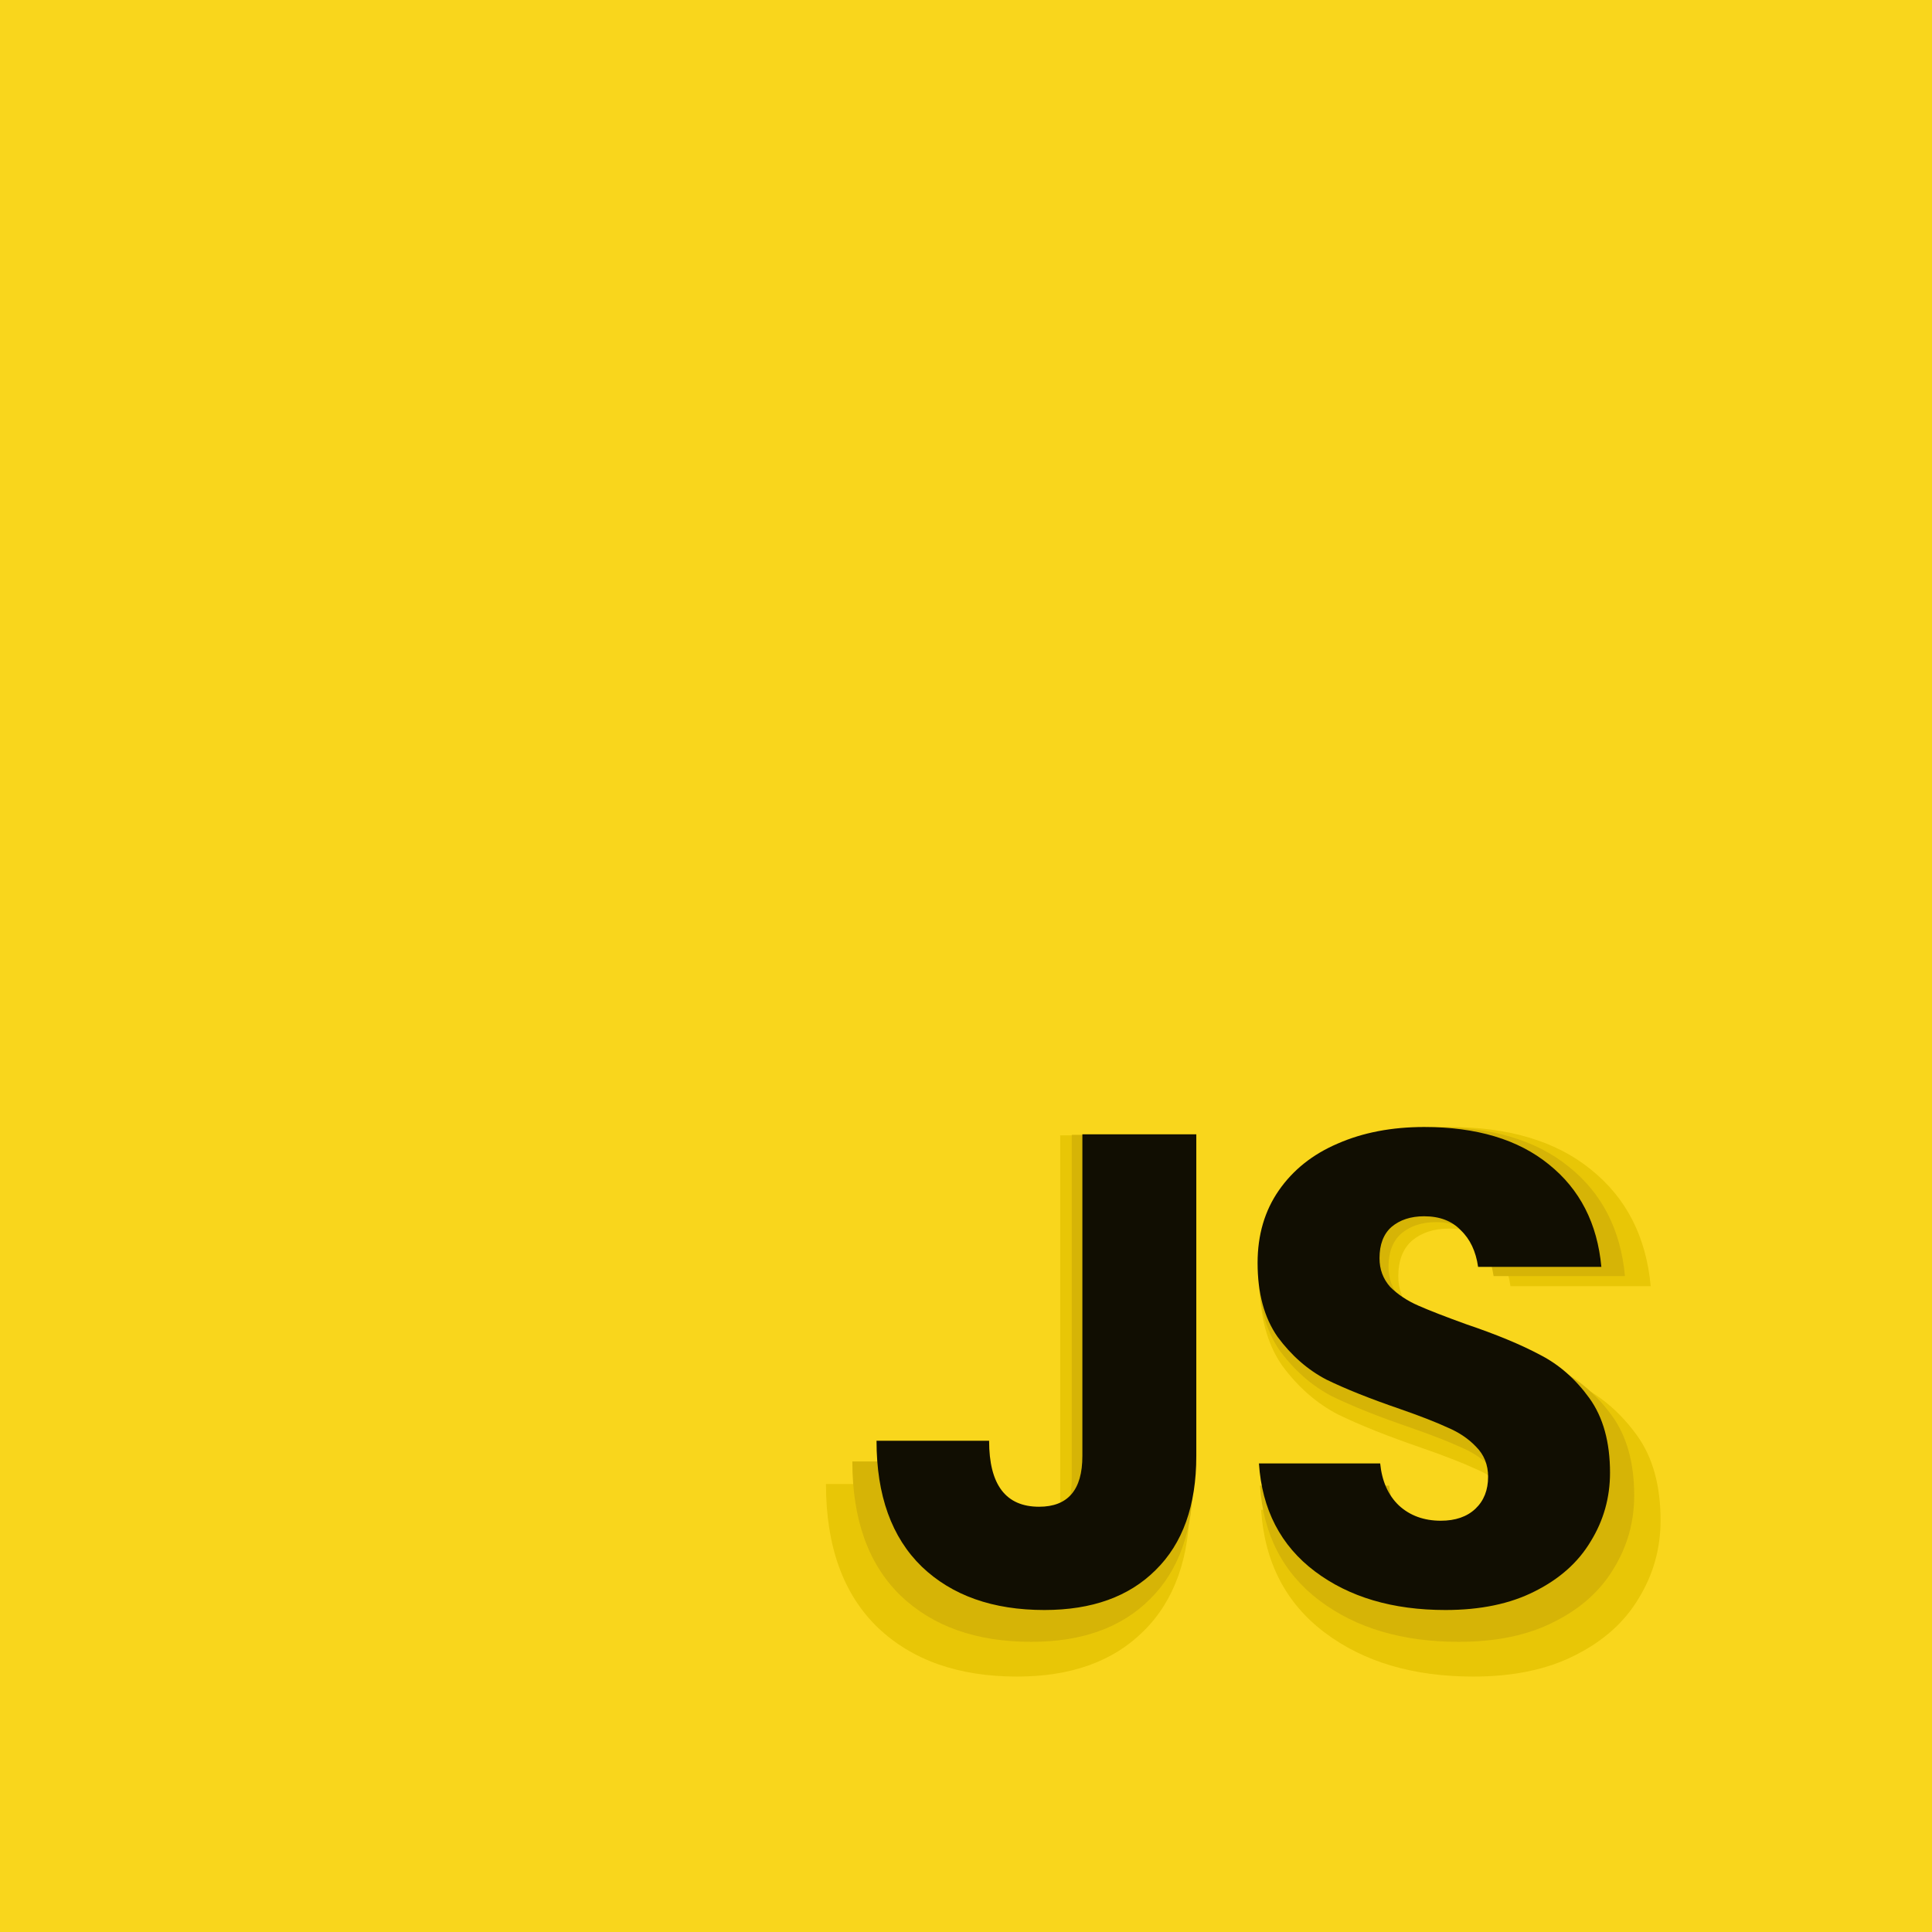
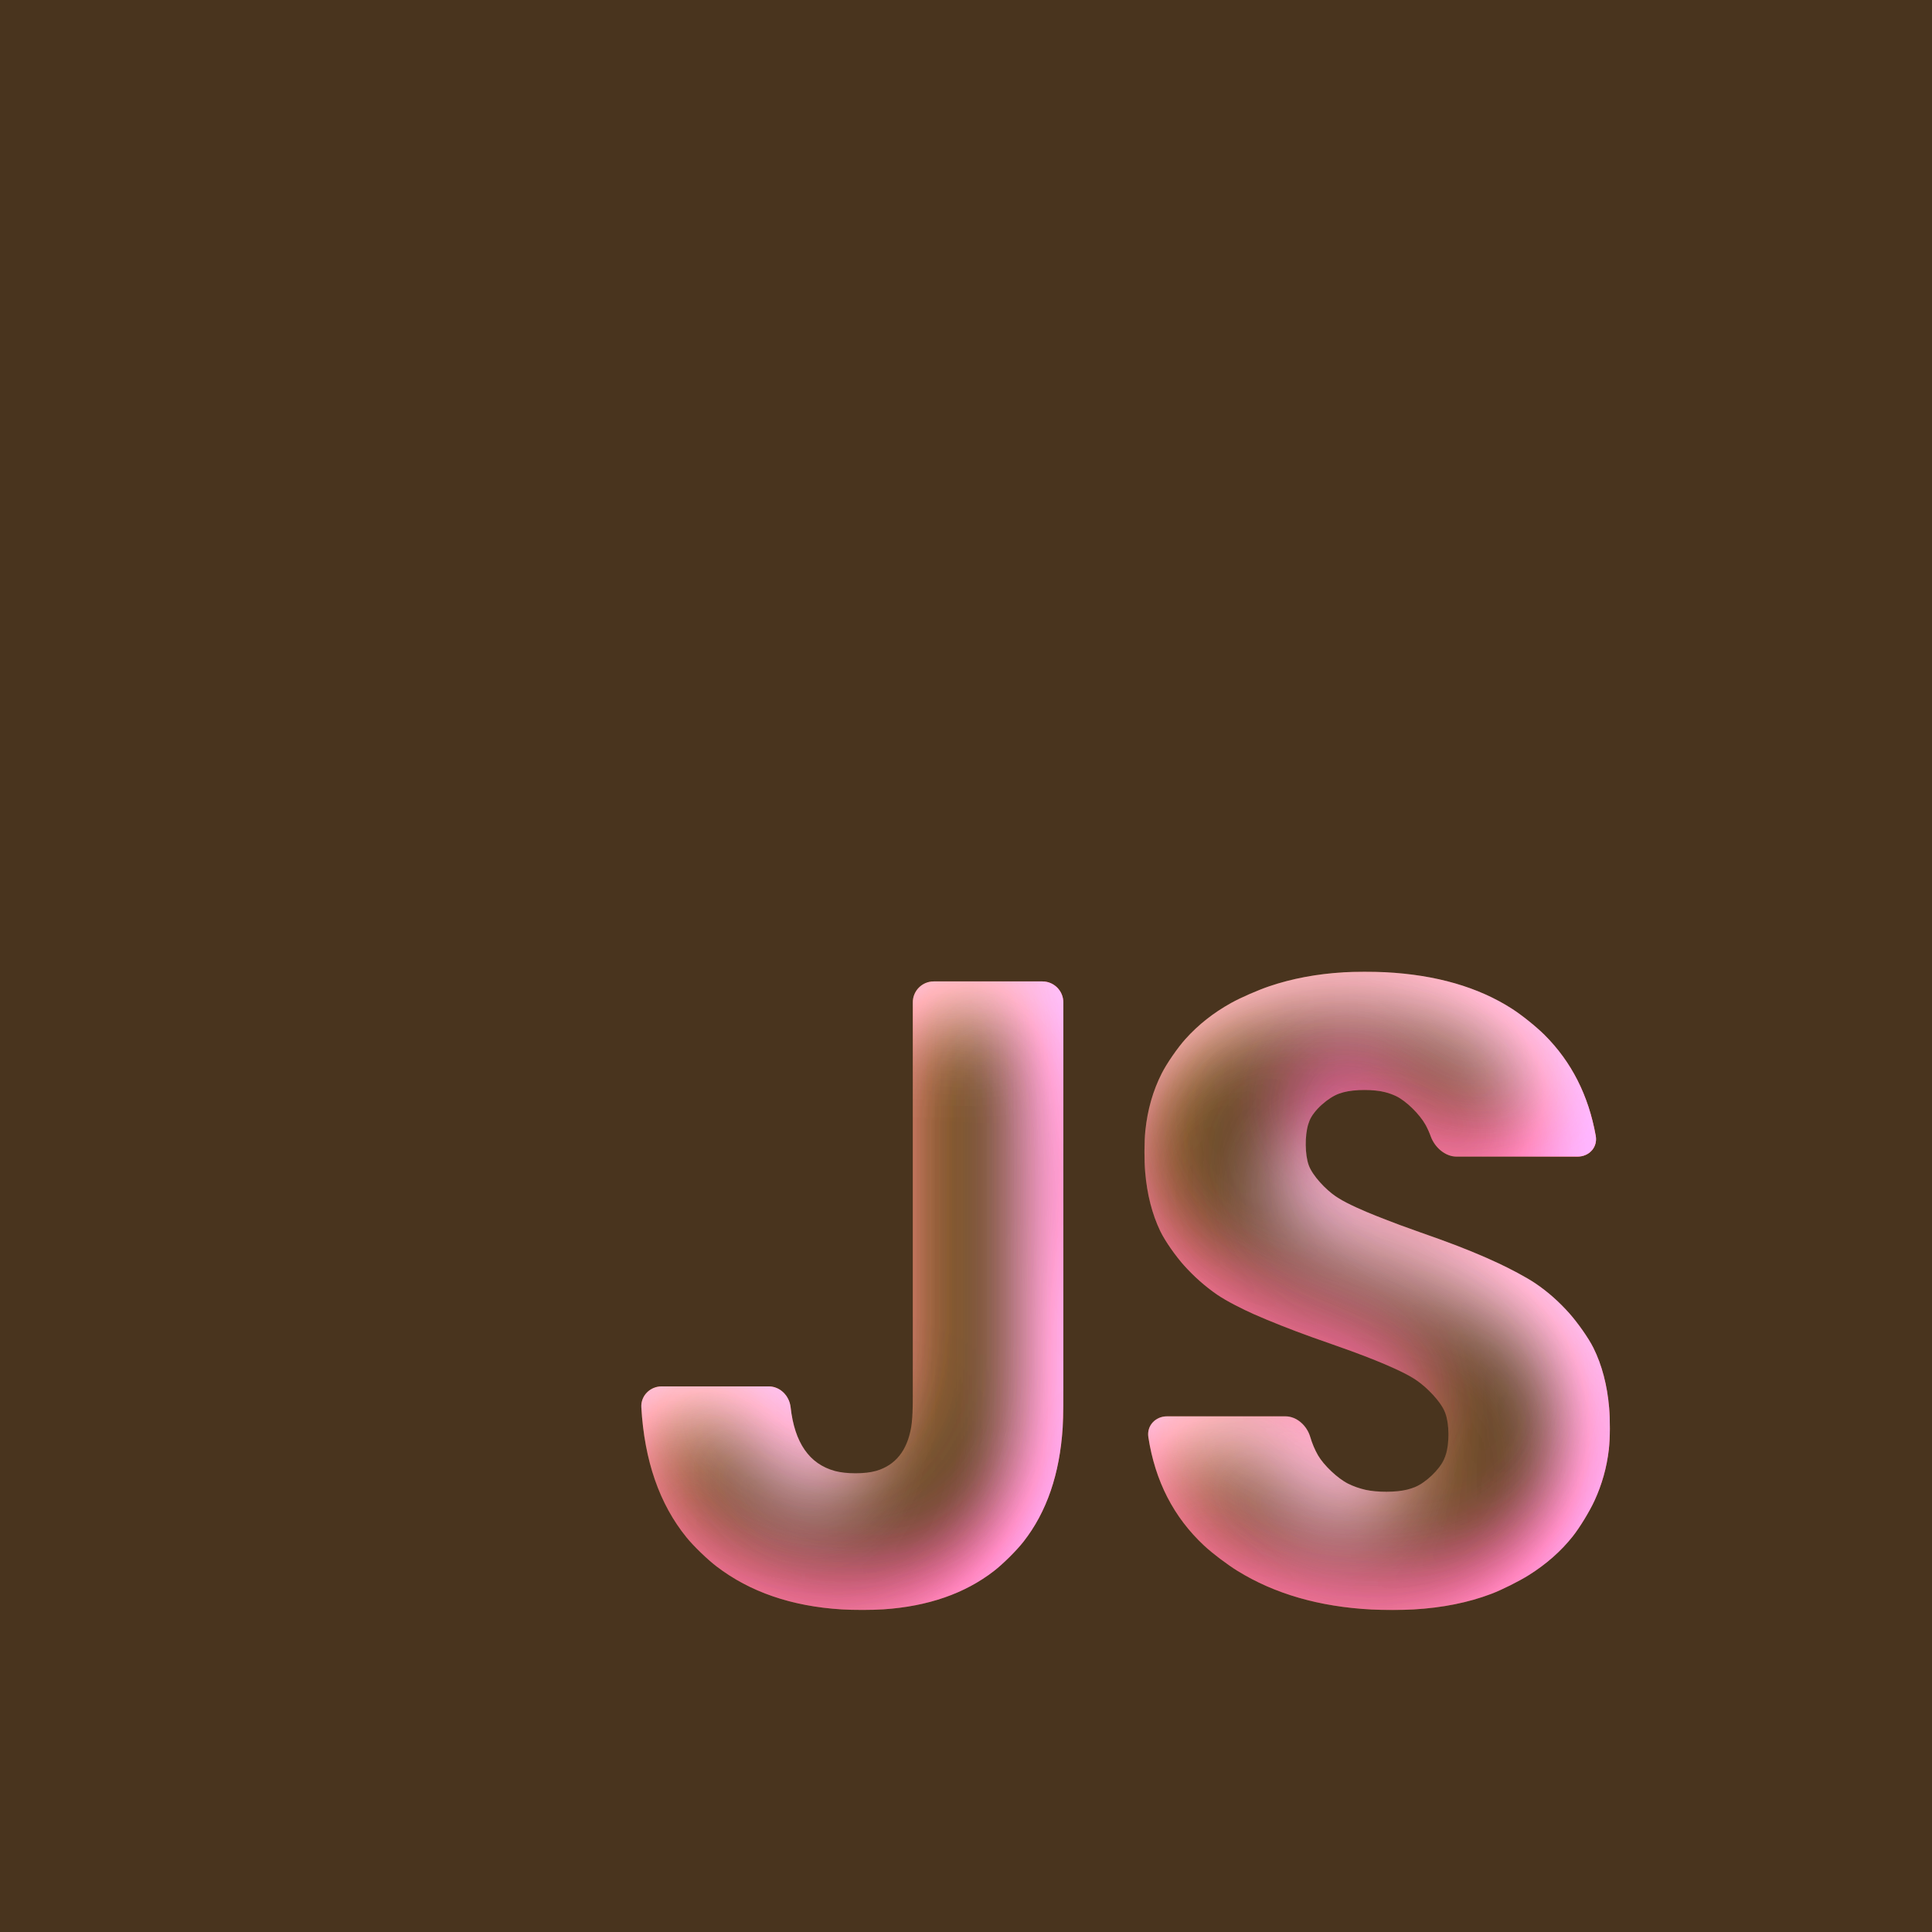
- <svg xmlns="http://www.w3.org/2000/svg" width="122" height="122" viewBox="0 0 122 122" fill="none">
-   <g clip-path="url(#clip0)">
-     <path d="M122 -6.10352e-05H0V122H122V-6.10352e-05Z" fill="#F9D61C" />
-     <path d="M75.134 71.693V94.813C75.134 98.355 74.161 101.084 72.214 102.998C70.3 104.913 67.635 105.87 64.221 105.87C60.519 105.87 57.583 104.833 55.413 102.759C53.243 100.653 52.158 97.637 52.158 93.712H60.248C60.248 96.871 61.444 98.451 63.838 98.451C65.912 98.451 66.949 97.238 66.949 94.813V71.693H75.134Z" fill="#E8C606" />
-     <path d="M104.86 96.01C104.86 97.797 104.397 99.44 103.472 100.94C102.578 102.44 101.238 103.637 99.451 104.53C97.696 105.424 95.558 105.87 93.037 105.87C89.239 105.87 86.112 104.945 83.655 103.094C81.197 101.243 79.857 98.658 79.634 95.34H88.346C88.473 96.616 88.92 97.621 89.686 98.355C90.484 99.089 91.489 99.456 92.701 99.456C93.754 99.456 94.584 99.169 95.191 98.595C95.797 98.02 96.1 97.254 96.1 96.297C96.1 95.435 95.813 94.717 95.238 94.143C94.696 93.569 94.01 93.106 93.18 92.755C92.35 92.372 91.202 91.925 89.734 91.415C87.596 90.68 85.841 89.978 84.468 89.308C83.128 88.606 81.963 87.585 80.974 86.245C80.017 84.873 79.538 83.102 79.538 80.932C79.538 78.921 80.049 77.182 81.07 75.714C82.091 74.246 83.495 73.129 85.282 72.363C87.101 71.566 89.175 71.167 91.505 71.167C95.27 71.167 98.254 72.06 100.456 73.847C102.69 75.634 103.95 78.091 104.237 81.219H95.382C95.222 80.102 94.808 79.224 94.138 78.586C93.499 77.916 92.622 77.581 91.505 77.581C90.547 77.581 89.766 77.836 89.159 78.347C88.585 78.857 88.298 79.607 88.298 80.597C88.298 81.394 88.553 82.08 89.064 82.655C89.606 83.197 90.276 83.644 91.074 83.995C91.872 84.346 93.021 84.793 94.52 85.335C96.69 86.069 98.462 86.803 99.834 87.537C101.206 88.239 102.387 89.276 103.376 90.649C104.365 92.021 104.86 93.808 104.86 96.01Z" fill="#E8C606" />
-     <path d="M75.347 71.66V93.319C75.347 96.637 74.436 99.193 72.612 100.986C70.818 102.78 68.322 103.677 65.124 103.677C61.656 103.677 58.905 102.705 56.873 100.762C54.84 98.789 53.823 95.964 53.823 92.287H61.402C61.402 95.247 62.523 96.727 64.765 96.727C66.708 96.727 67.68 95.591 67.68 93.319V71.66H75.347Z" fill="#D6B406" />
-     <path d="M103.194 94.44C103.194 96.114 102.761 97.653 101.894 99.058C101.057 100.463 99.801 101.584 98.127 102.421C96.483 103.259 94.48 103.677 92.118 103.677C88.561 103.677 85.631 102.81 83.329 101.076C81.027 99.342 79.772 96.921 79.563 93.812H87.724C87.843 95.008 88.262 95.949 88.979 96.637C89.727 97.324 90.668 97.668 91.805 97.668C92.791 97.668 93.568 97.399 94.136 96.861C94.704 96.323 94.988 95.606 94.988 94.709C94.988 93.901 94.719 93.229 94.181 92.691C93.673 92.153 93.03 91.719 92.253 91.39C91.476 91.032 90.399 90.613 89.024 90.135C87.021 89.447 85.377 88.79 84.092 88.162C82.836 87.504 81.745 86.547 80.818 85.292C79.921 84.006 79.473 82.347 79.473 80.314C79.473 78.431 79.951 76.802 80.908 75.427C81.865 74.052 83.18 73.005 84.854 72.288C86.558 71.54 88.501 71.167 90.683 71.167C94.211 71.167 97.006 72.004 99.069 73.678C101.161 75.352 102.342 77.654 102.611 80.583H94.316C94.166 79.537 93.778 78.715 93.15 78.117C92.552 77.489 91.73 77.175 90.683 77.175C89.787 77.175 89.054 77.415 88.486 77.893C87.948 78.371 87.679 79.074 87.679 80C87.679 80.748 87.918 81.391 88.397 81.929C88.905 82.437 89.532 82.855 90.28 83.184C91.027 83.513 92.103 83.932 93.508 84.44C95.541 85.127 97.2 85.815 98.486 86.503C99.771 87.16 100.877 88.132 101.804 89.417C102.731 90.703 103.194 92.377 103.194 94.44Z" fill="#D6B406" />
-     <path d="M75.543 71.629V91.949C75.543 95.062 74.688 97.46 72.977 99.142C71.294 100.825 68.952 101.667 65.951 101.667C62.698 101.667 60.118 100.755 58.211 98.932C56.303 97.081 55.35 94.431 55.35 90.981H62.459C62.459 93.758 63.511 95.146 65.615 95.146C67.438 95.146 68.349 94.08 68.349 91.949V71.629H75.543Z" fill="#110E02" />
-     <path d="M101.668 93C101.668 94.571 101.261 96.015 100.448 97.334C99.662 98.652 98.485 99.703 96.914 100.489C95.371 101.274 93.492 101.667 91.277 101.667C87.939 101.667 85.191 100.853 83.031 99.227C80.872 97.6 79.694 95.328 79.498 92.412H87.154C87.266 93.533 87.659 94.417 88.332 95.062C89.033 95.707 89.916 96.029 90.982 96.029C91.908 96.029 92.637 95.777 93.17 95.272C93.703 94.767 93.969 94.094 93.969 93.253C93.969 92.496 93.717 91.865 93.212 91.36C92.735 90.855 92.132 90.448 91.403 90.14C90.674 89.803 89.664 89.411 88.374 88.962C86.495 88.317 84.952 87.7 83.746 87.111C82.569 86.494 81.545 85.596 80.675 84.418C79.834 83.212 79.413 81.656 79.413 79.749C79.413 77.982 79.862 76.453 80.76 75.163C81.657 73.873 82.891 72.891 84.462 72.218C86.06 71.517 87.883 71.167 89.931 71.167C93.24 71.167 95.862 71.952 97.797 73.522C99.761 75.093 100.868 77.253 101.121 80.001H93.338C93.198 79.019 92.833 78.248 92.244 77.687C91.683 77.098 90.912 76.804 89.931 76.804C89.089 76.804 88.402 77.028 87.869 77.477C87.364 77.926 87.112 78.585 87.112 79.454C87.112 80.155 87.336 80.758 87.785 81.263C88.262 81.74 88.851 82.133 89.552 82.441C90.253 82.75 91.263 83.142 92.581 83.619C94.488 84.264 96.045 84.909 97.251 85.554C98.457 86.171 99.494 87.083 100.364 88.289C101.233 89.495 101.668 91.065 101.668 93Z" fill="#110E02" />
-   </g>
-   <defs>
+ <svg xmlns="http://www.w3.org/2000/svg" width="122" height="122" viewBox="0 0 122 122" fill="none" version="1.1" id="svg1025">
+   <path d="M 122,-6.10352e-5 H 0 V 122 h 122 z" fill="#f9d61c" id="path1004" style="fill:#2f2a11;fill-opacity:1" />
+   <defs id="defs1023">
    <clipPath id="clip0">
-       <rect width="122" height="122" fill="white" />
+       <rect width="122" height="122" fill="white" id="rect1020" />
    </clipPath>
+     <filter style="color-interpolation-filters:sRGB;" id="filter17442" x="-0.147" y="-0.157" width="1.25" height="1.348">
+       <feFlood flood-opacity="1" flood-color="rgb(199,171,22)" result="flood" id="feFlood17432" />
+       <feComposite in="flood" in2="SourceGraphic" operator="in" result="composite1" id="feComposite17434" />
+       <feGaussianBlur in="composite1" stdDeviation="2" result="blur" id="feGaussianBlur17436" />
+       <feOffset dx="-2" dy="1" result="offset" id="feOffset17438" />
+       <feComposite in="SourceGraphic" in2="offset" operator="over" result="composite2" id="feComposite17440" />
+     </filter>
+     <filter style="color-interpolation-filters:sRGB;" id="filter978" x="-0.147" y="-0.157" width="1.251" height="1.38">
+       <feFlood flood-opacity="0.4" flood-color="rgb(199,171,22)" result="flood" id="feFlood968" />
+       <feComposite in="flood" in2="SourceGraphic" operator="out" result="composite1" id="feComposite970" />
+       <feGaussianBlur in="composite1" stdDeviation="2" result="blur" id="feGaussianBlur972" />
+       <feOffset dx="-2" dy="2" result="offset" id="feOffset974" />
+       <feComposite in="SourceGraphic" in2="offset" operator="in" result="composite2" id="feComposite976" />
+     </filter>
+     <filter style="color-interpolation-filters:sRGB;" id="filter1089" x="-0.125" y="-0.223" width="1.229" height="1.38">
+       <feFlood flood-opacity="0.502" flood-color="rgb(199,171,22)" result="flood" id="feFlood1079" />
+       <feComposite in="flood" in2="SourceGraphic" operator="out" result="composite1" id="feComposite1081" />
+       <feGaussianBlur in="composite1" stdDeviation="2" result="blur" id="feGaussianBlur1083" />
+       <feOffset dx="-1" dy="-2" result="offset" id="feOffset1085" />
+       <feComposite in="SourceGraphic" in2="offset" operator="in" result="composite2" id="feComposite1087" />
+     </filter>
+     <filter style="color-interpolation-filters:sRGB;" id="filter18232" x="-0.156" y="-0.236" width="1.311" height="1.472">
+       <feFlood flood-opacity="0.502" flood-color="rgb(199,171,22)" result="flood" id="feFlood18222" />
+       <feComposite in="flood" in2="SourceGraphic" operator="out" result="composite1" id="feComposite18224" />
+       <feGaussianBlur in="composite1" stdDeviation="3" result="blur" id="feGaussianBlur18226" />
+       <feOffset dx="0" dy="0" result="offset" id="feOffset18228" />
+       <feComposite in="SourceGraphic" in2="offset" operator="in" result="composite2" id="feComposite18230" />
+     </filter>
  </defs>
+   <path id="path1014" d="m 88.93,71.195 c -1.272,0.075 -2.451,0.296 -3.537,0.663 -0.523,0.177 -1.348,0.532 -1.83,0.8 -0.844,0.468 -1.571,1.042 -2.183,1.723 -0.369,0.411 -0.883,1.149 -1.133,1.641 -0.419,0.826 -0.68,1.735 -0.783,2.728 -0.057,0.549 -0.056,1.447 -0.009,1.997 0.09,1.06 0.33,1.996 0.718,2.808 0.238,0.498 0.764,1.228 1.133,1.639 0.487,0.542 1.015,1.009 1.584,1.401 0.455,0.313 1.258,0.714 1.763,0.937 0.808,0.356 1.733,0.722 2.776,1.098 0.52,0.187 1.367,0.477 1.885,0.668 0.429,0.157 0.819,0.307 1.169,0.449 0.512,0.207 1.339,0.56 1.804,0.856 0.056,0.035 0.11,0.072 0.164,0.109 0.454,0.313 1.105,0.965 1.315,1.471 0.012,0.029 0.024,0.059 0.035,0.089 0.191,0.515 0.191,1.443 0.021,1.966 -0.025,0.076 -0.052,0.149 -0.083,0.221 -0.217,0.504 -0.9,1.143 -1.411,1.342 -0.114,0.044 -0.232,0.082 -0.356,0.114 -0.534,0.136 -1.445,0.131 -1.983,0.01 -0.297,-0.067 -0.577,-0.165 -0.838,-0.295 -0.493,-0.246 -1.159,-0.875 -1.435,-1.351 -0.156,-0.269 -0.281,-0.564 -0.376,-0.885 -0.156,-0.529 -0.635,-0.981 -1.187,-0.981 h -5.656 c -0.552,0 -0.975,0.448 -0.891,0.994 0.322,2.097 1.208,3.823 2.659,5.178 0.403,0.377 1.122,0.916 1.591,1.207 1.786,1.106 3.927,1.723 6.421,1.852 0.551,0.028 1.448,0.029 1.999,-0.003 1.386,-0.08 2.627,-0.329 3.723,-0.747 0.516,-0.197 1.318,-0.6 1.786,-0.893 0.833,-0.523 1.531,-1.137 2.093,-1.844 0.344,-0.432 0.81,-1.201 1.042,-1.702 0.36,-0.778 0.591,-1.597 0.69,-2.456 0.064,-0.548 0.063,-1.447 0.015,-1.997 -0.093,-1.083 -0.343,-2.035 -0.749,-2.856 -0.245,-0.494 -0.772,-1.224 -1.138,-1.638 -0.497,-0.562 -1.04,-1.044 -1.63,-1.444 -0.457,-0.31 -1.254,-0.722 -1.754,-0.957 -0.819,-0.386 -1.763,-0.772 -2.832,-1.158 -0.519,-0.187 -1.365,-0.481 -1.883,-0.674 -0.431,-0.161 -0.82,-0.311 -1.166,-0.449 -0.513,-0.204 -1.34,-0.556 -1.805,-0.854 -0.038,-0.025 -0.076,-0.05 -0.114,-0.075 -0.457,-0.308 -1.097,-0.969 -1.285,-1.485 -0.183,-0.504 -0.188,-1.418 -0.026,-1.944 0.018,-0.06 0.039,-0.119 0.061,-0.176 0.199,-0.509 0.909,-1.125 1.428,-1.304 0.067,-0.023 0.135,-0.044 0.205,-0.063 0.532,-0.143 1.447,-0.142 1.98,-0.004 0.183,0.047 0.355,0.109 0.517,0.185 0.497,0.233 1.148,0.889 1.414,1.37 0.096,0.173 0.18,0.358 0.251,0.555 0.187,0.519 0.683,0.97 1.236,0.97 h 5.783 c 0.552,0 0.964,-0.447 0.867,-0.991 -0.344,-1.932 -1.16,-3.539 -2.446,-4.822 -0.391,-0.39 -1.091,-0.953 -1.556,-1.251 -1.618,-1.04 -3.638,-1.623 -6.058,-1.747 -0.551,-0.028 -1.448,-0.029 -1.999,0.004 z m -20.581,1.434 0,18.32 c 0,0.552 0.016,1.452 -0.079,1.996 -0.195,1.112 -0.751,1.803 -1.667,2.073 -0.528,0.155 -1.447,0.152 -1.978,0.006 -1.221,-0.334 -1.926,-1.349 -2.115,-3.045 -0.061,-0.549 -0.499,-0.998 -1.052,-0.998 l -5.109,0 c -0.552,0 -1.004,0.448 -0.972,0.999 0.146,2.552 0.866,4.624 2.158,6.215 0.348,0.428 0.996,1.052 1.434,1.387 1.597,1.223 3.59,1.909 5.982,2.056 0.551,0.034 1.448,0.034 1.999,-0.003 2.125,-0.143 3.884,-0.754 5.276,-1.832 0.436,-0.338 1.075,-0.971 1.415,-1.406 1.106,-1.413 1.729,-3.229 1.87,-5.449 0.035,-0.551 0.031,-1.447 0.031,-1.999 V 72.629 a 1,1 45 0 0 -1,-1 h -5.193 a 1,1 135 0 0 -1,1 z" style="fill:#f9d61c;fill-opacity:1;filter:url(#filter18232)" transform="matrix(1.32142,0,0,1.32142,-32.67808,-32.67808)" />
+   <path id="path830" d="m 88.93,71.195 c -1.272,0.075 -2.451,0.296 -3.537,0.663 -0.523,0.177 -1.348,0.532 -1.83,0.8 -0.844,0.468 -1.571,1.042 -2.183,1.723 -0.369,0.411 -0.883,1.149 -1.133,1.641 -0.419,0.826 -0.68,1.735 -0.783,2.728 -0.057,0.549 -0.056,1.447 -0.009,1.997 0.09,1.06 0.33,1.996 0.718,2.808 0.238,0.498 0.764,1.228 1.133,1.639 0.487,0.542 1.015,1.009 1.584,1.401 0.455,0.313 1.258,0.714 1.763,0.937 0.808,0.356 1.733,0.722 2.776,1.098 0.52,0.187 1.367,0.477 1.885,0.668 0.429,0.157 0.819,0.307 1.169,0.449 0.512,0.207 1.339,0.56 1.804,0.856 0.056,0.035 0.11,0.072 0.164,0.109 0.454,0.313 1.105,0.965 1.315,1.471 0.012,0.029 0.024,0.059 0.035,0.089 0.191,0.515 0.191,1.443 0.021,1.966 -0.025,0.076 -0.052,0.149 -0.083,0.221 -0.217,0.504 -0.9,1.143 -1.411,1.342 -0.114,0.044 -0.232,0.082 -0.356,0.114 -0.534,0.136 -1.445,0.131 -1.983,0.01 -0.297,-0.067 -0.577,-0.165 -0.838,-0.295 -0.493,-0.246 -1.159,-0.875 -1.435,-1.351 C 87.561,94.009 87.436,93.714 87.341,93.393 87.185,92.864 86.707,92.412 86.154,92.412 h -5.656 c -0.552,0 -0.975,0.448 -0.891,0.994 0.322,2.097 1.208,3.823 2.659,5.178 0.403,0.377 1.122,0.916 1.591,1.207 1.786,1.106 3.927,1.723 6.421,1.852 0.551,0.028 1.448,0.029 1.999,-0.003 1.386,-0.08 2.627,-0.329 3.723,-0.747 0.516,-0.197 1.318,-0.6 1.786,-0.893 0.833,-0.523 1.531,-1.137 2.093,-1.844 0.344,-0.432 0.81,-1.201 1.042,-1.702 0.36,-0.778 0.591,-1.597 0.69,-2.456 0.064,-0.548 0.063,-1.447 0.015,-1.997 -0.093,-1.083 -0.343,-2.035 -0.749,-2.856 -0.245,-0.494 -0.772,-1.224 -1.138,-1.638 -0.497,-0.562 -1.04,-1.044 -1.63,-1.444 -0.457,-0.31 -1.254,-0.722 -1.754,-0.957 -0.819,-0.386 -1.763,-0.772 -2.832,-1.158 -0.519,-0.187 -1.365,-0.481 -1.883,-0.674 -0.431,-0.161 -0.82,-0.311 -1.166,-0.449 -0.513,-0.204 -1.34,-0.556 -1.805,-0.854 -0.038,-0.025 -0.076,-0.05 -0.114,-0.075 -0.457,-0.308 -1.097,-0.969 -1.285,-1.485 -0.183,-0.504 -0.188,-1.418 -0.026,-1.944 0.018,-0.06 0.039,-0.119 0.061,-0.176 0.199,-0.509 0.909,-1.125 1.428,-1.304 0.067,-0.023 0.135,-0.044 0.205,-0.063 0.532,-0.143 1.447,-0.142 1.98,-0.004 0.183,0.047 0.355,0.109 0.517,0.185 0.497,0.233 1.148,0.889 1.414,1.37 0.096,0.173 0.18,0.358 0.251,0.555 0.187,0.519 0.683,0.97 1.236,0.97 h 5.783 c 0.552,0 0.964,-0.447 0.867,-0.991 -0.344,-1.932 -1.16,-3.539 -2.446,-4.822 -0.391,-0.39 -1.091,-0.953 -1.556,-1.251 -1.618,-1.04 -3.638,-1.623 -6.058,-1.747 -0.551,-0.028 -1.448,-0.029 -1.999,0.004 z M 68.35,72.629 v 18.32 c 0,0.552 0.016,1.452 -0.079,1.996 -0.195,1.112 -0.751,1.803 -1.667,2.073 -0.528,0.155 -1.447,0.152 -1.978,0.006 -1.221,-0.334 -1.926,-1.349 -2.115,-3.045 -0.061,-0.549 -0.499,-0.998 -1.052,-0.998 l -5.109,0 c -0.552,0 -1.004,0.448 -0.972,0.999 0.146,2.552 0.866,4.624 2.158,6.215 0.348,0.428 0.996,1.052 1.434,1.387 1.597,1.223 3.59,1.909 5.982,2.056 0.551,0.034 1.448,0.034 1.999,-0.003 2.125,-0.143 3.884,-0.754 5.276,-1.832 0.436,-0.338 1.075,-0.971 1.415,-1.406 1.106,-1.413 1.729,-3.229 1.87,-5.449 0.035,-0.551 0.031,-1.447 0.031,-1.999 V 72.629 a 1,1 45 0 0 -1,-1 h -5.193 a 1,1 135 0 0 -1,1 z" style="fill:#cc3d94;fill-opacity:1;filter:url(#filter1089)" transform="matrix(1.32142,0,0,1.32142,-32.67808,-32.67808)" />
+   <path id="path832" d="m 88.93,71.195 c -1.272,0.075 -2.451,0.296 -3.537,0.663 -0.523,0.177 -1.348,0.532 -1.83,0.8 -0.844,0.468 -1.571,1.042 -2.183,1.723 -0.369,0.411 -0.883,1.149 -1.133,1.641 -0.419,0.826 -0.68,1.735 -0.783,2.728 -0.057,0.549 -0.056,1.447 -0.009,1.997 0.09,1.06 0.33,1.996 0.718,2.808 0.238,0.498 0.764,1.228 1.133,1.639 0.487,0.542 1.015,1.009 1.584,1.401 0.455,0.313 1.258,0.714 1.763,0.937 0.808,0.356 1.733,0.722 2.776,1.098 0.52,0.187 1.367,0.477 1.885,0.668 0.429,0.157 0.819,0.307 1.169,0.449 0.512,0.207 1.339,0.56 1.804,0.856 0.056,0.035 0.11,0.072 0.164,0.109 0.454,0.313 1.105,0.965 1.315,1.471 0.012,0.029 0.024,0.059 0.035,0.089 0.191,0.515 0.191,1.443 0.021,1.966 -0.025,0.076 -0.052,0.149 -0.083,0.221 -0.217,0.504 -0.9,1.143 -1.411,1.342 -0.114,0.044 -0.232,0.082 -0.356,0.114 -0.534,0.136 -1.445,0.131 -1.983,0.01 -0.297,-0.067 -0.577,-0.165 -0.838,-0.295 -0.493,-0.246 -1.159,-0.875 -1.435,-1.351 C 87.561,94.009 87.436,93.714 87.341,93.393 87.185,92.864 86.707,92.412 86.154,92.412 h -5.656 c -0.552,0 -0.975,0.448 -0.891,0.994 0.322,2.097 1.208,3.823 2.659,5.178 0.403,0.377 1.122,0.916 1.591,1.207 1.786,1.106 3.927,1.723 6.421,1.852 0.551,0.028 1.448,0.029 1.999,-0.003 1.386,-0.08 2.627,-0.329 3.723,-0.747 0.516,-0.197 1.318,-0.6 1.786,-0.893 0.833,-0.523 1.531,-1.137 2.093,-1.844 0.344,-0.432 0.81,-1.201 1.042,-1.702 0.36,-0.778 0.591,-1.597 0.69,-2.456 0.064,-0.548 0.063,-1.447 0.015,-1.997 -0.093,-1.083 -0.343,-2.035 -0.749,-2.856 -0.245,-0.494 -0.772,-1.224 -1.138,-1.638 -0.497,-0.562 -1.04,-1.044 -1.63,-1.444 -0.457,-0.31 -1.254,-0.722 -1.754,-0.957 -0.819,-0.386 -1.763,-0.772 -2.832,-1.158 -0.519,-0.187 -1.365,-0.481 -1.883,-0.674 -0.431,-0.161 -0.82,-0.311 -1.166,-0.449 -0.513,-0.204 -1.34,-0.556 -1.805,-0.854 -0.038,-0.025 -0.076,-0.05 -0.114,-0.075 -0.457,-0.308 -1.097,-0.969 -1.285,-1.485 -0.183,-0.504 -0.188,-1.418 -0.026,-1.944 0.018,-0.06 0.039,-0.119 0.061,-0.176 0.199,-0.509 0.909,-1.125 1.428,-1.304 0.067,-0.023 0.135,-0.044 0.205,-0.063 0.532,-0.143 1.447,-0.142 1.98,-0.004 0.183,0.047 0.355,0.109 0.517,0.185 0.497,0.233 1.148,0.889 1.414,1.37 0.096,0.173 0.18,0.358 0.251,0.555 0.187,0.519 0.683,0.97 1.236,0.97 h 5.783 c 0.552,0 0.964,-0.447 0.867,-0.991 -0.344,-1.932 -1.16,-3.539 -2.446,-4.822 -0.391,-0.39 -1.091,-0.953 -1.556,-1.251 -1.618,-1.04 -3.638,-1.623 -6.058,-1.747 -0.551,-0.028 -1.448,-0.029 -1.999,0.004 z M 68.35,72.629 v 18.32 c 0,0.552 0.016,1.452 -0.079,1.996 -0.195,1.112 -0.751,1.803 -1.667,2.073 -0.528,0.155 -1.447,0.152 -1.978,0.006 -1.221,-0.334 -1.926,-1.349 -2.115,-3.045 -0.061,-0.549 -0.499,-0.998 -1.052,-0.998 l -5.109,0 c -0.552,0 -1.004,0.448 -0.972,0.999 0.146,2.552 0.866,4.624 2.158,6.215 0.348,0.428 0.996,1.052 1.434,1.387 1.597,1.223 3.59,1.909 5.982,2.056 0.551,0.034 1.448,0.034 1.999,-0.003 2.125,-0.143 3.884,-0.754 5.276,-1.832 0.436,-0.338 1.075,-0.971 1.415,-1.406 1.106,-1.413 1.729,-3.229 1.87,-5.449 0.035,-0.551 0.031,-1.447 0.031,-1.999 V 72.629 a 1,1 45 0 0 -1,-1 h -5.193 a 1,1 135 0 0 -1,1 z" style="fill:#ffffff;filter:url(#filter978)" transform="matrix(1.32142,0,0,1.32142,-32.67808,-32.67808)" />
+   <path d="M 122,-6.10352e-5 H 0 V 122 h 122 z" fill="#f9d61c" id="path1134" style="mix-blend-mode:color-dodge;fill:#5c3472;fill-opacity:1" />
</svg>
